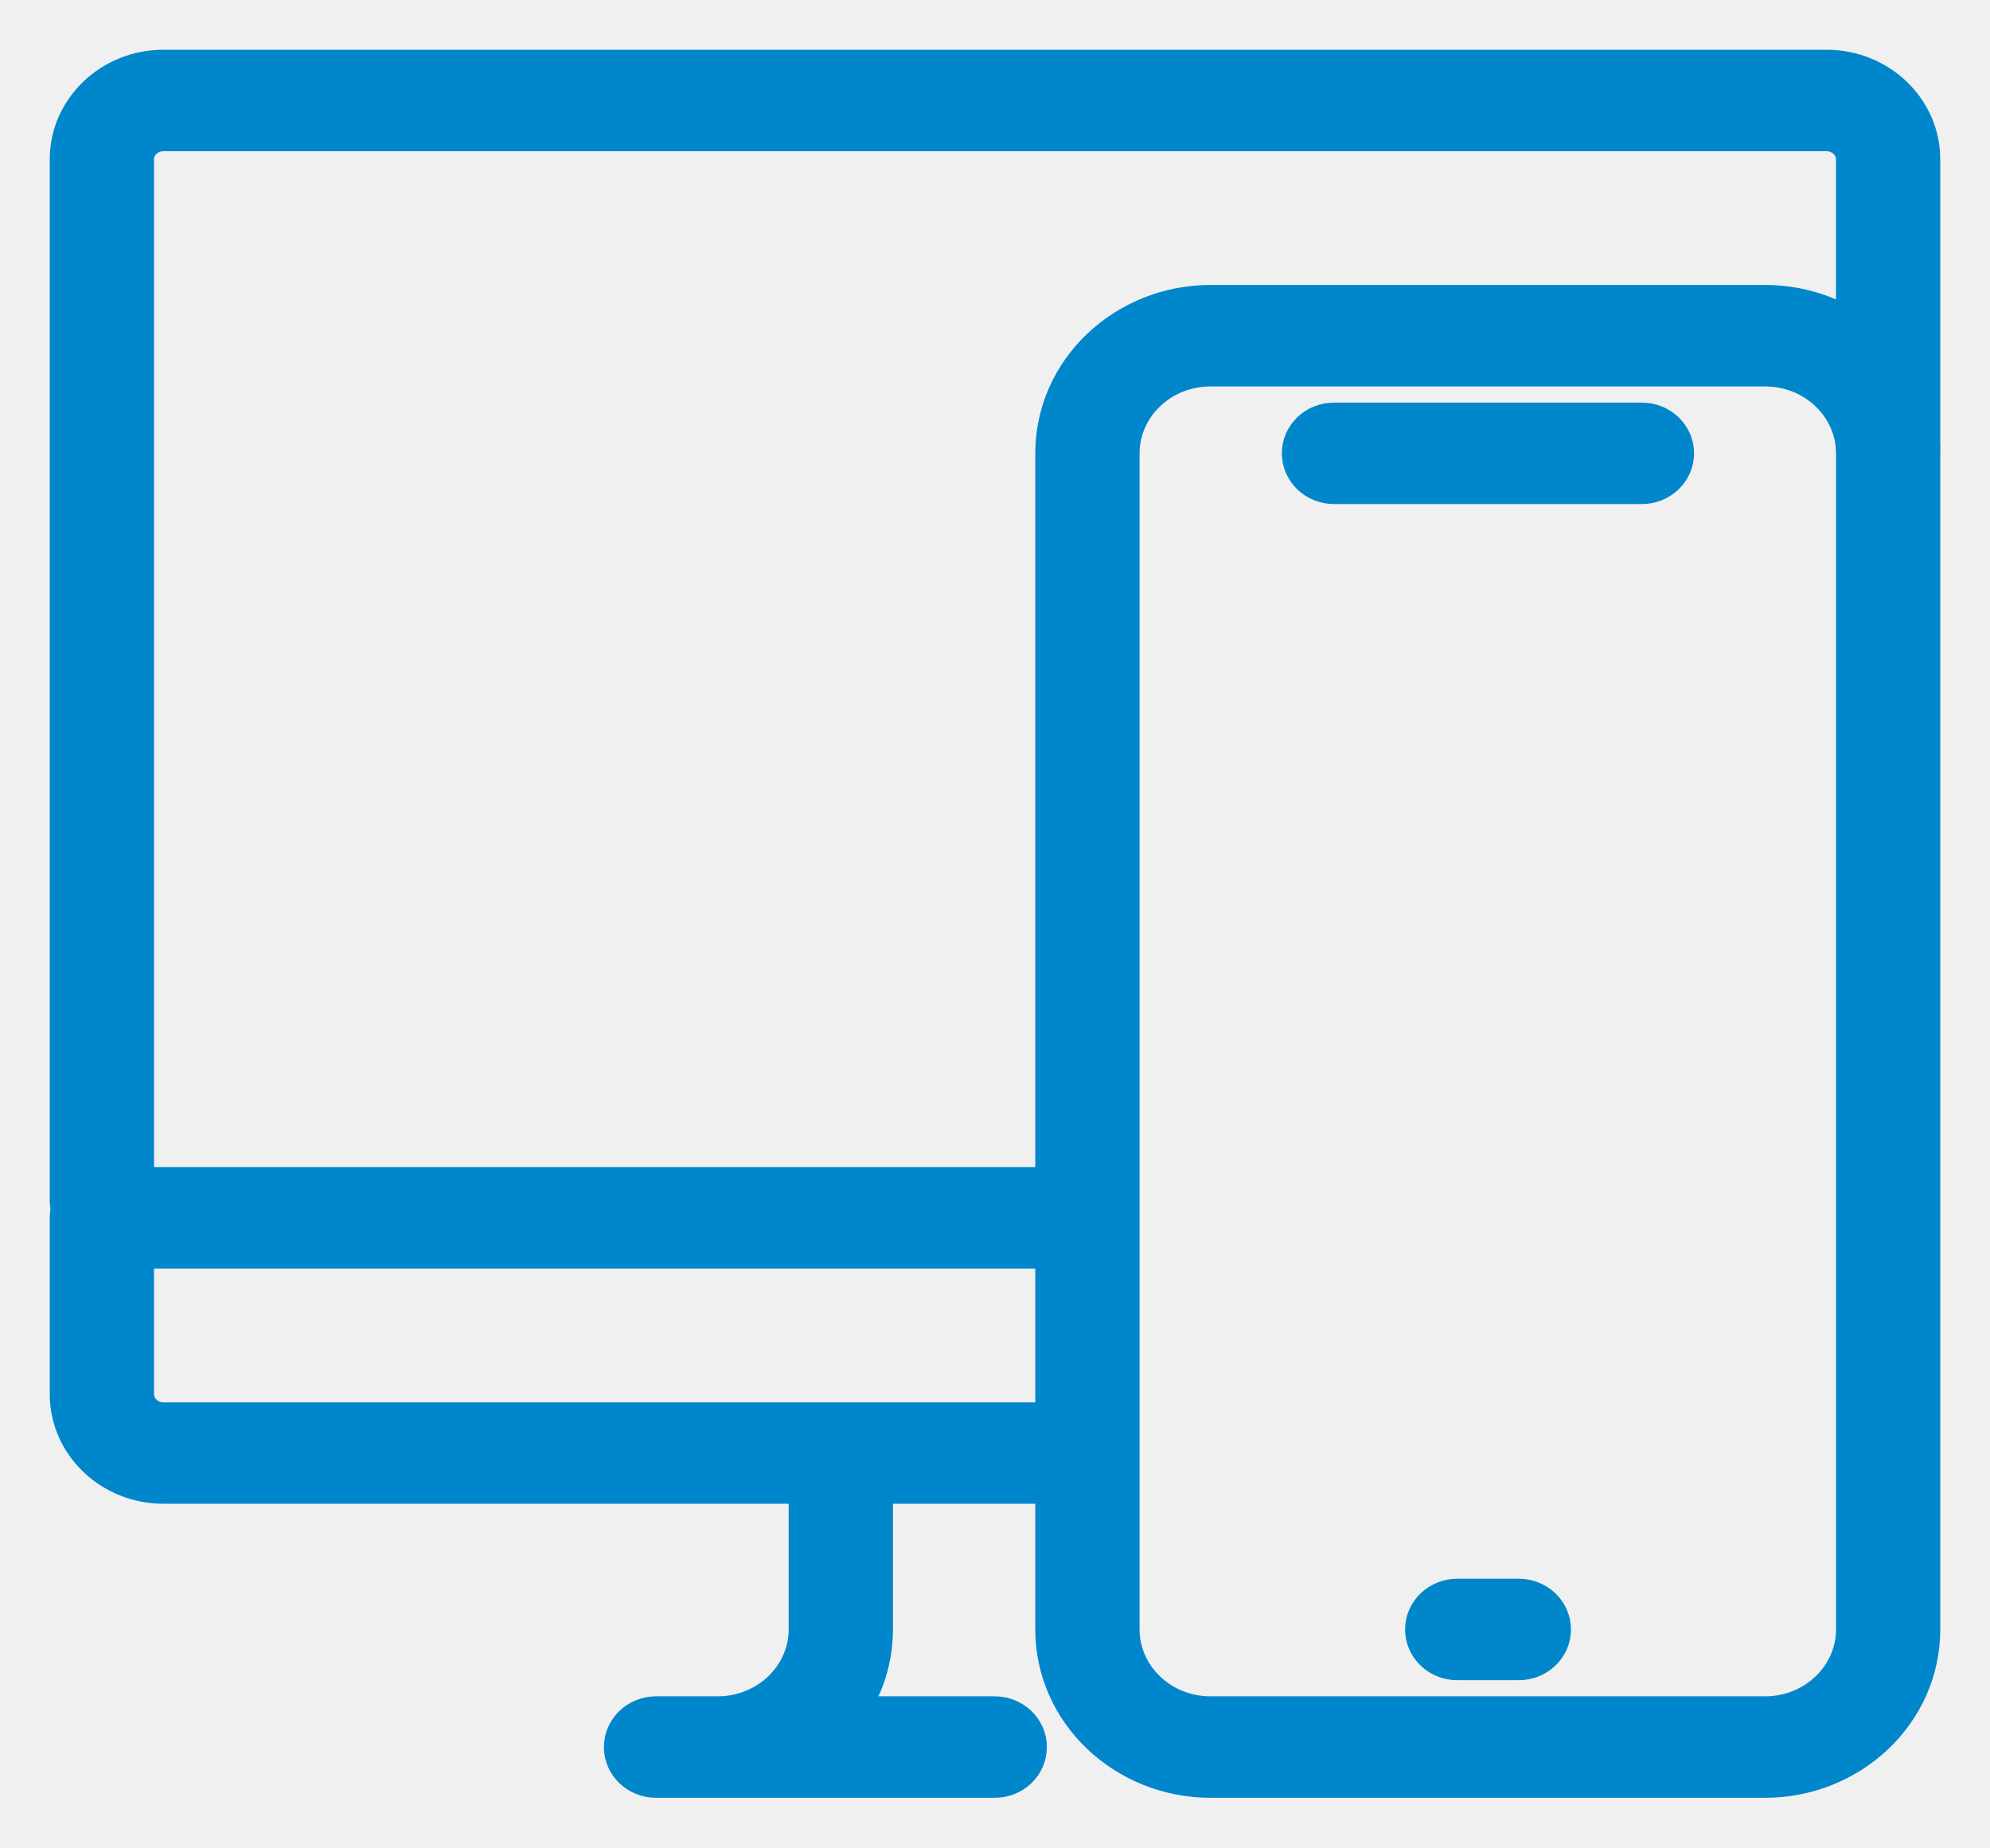
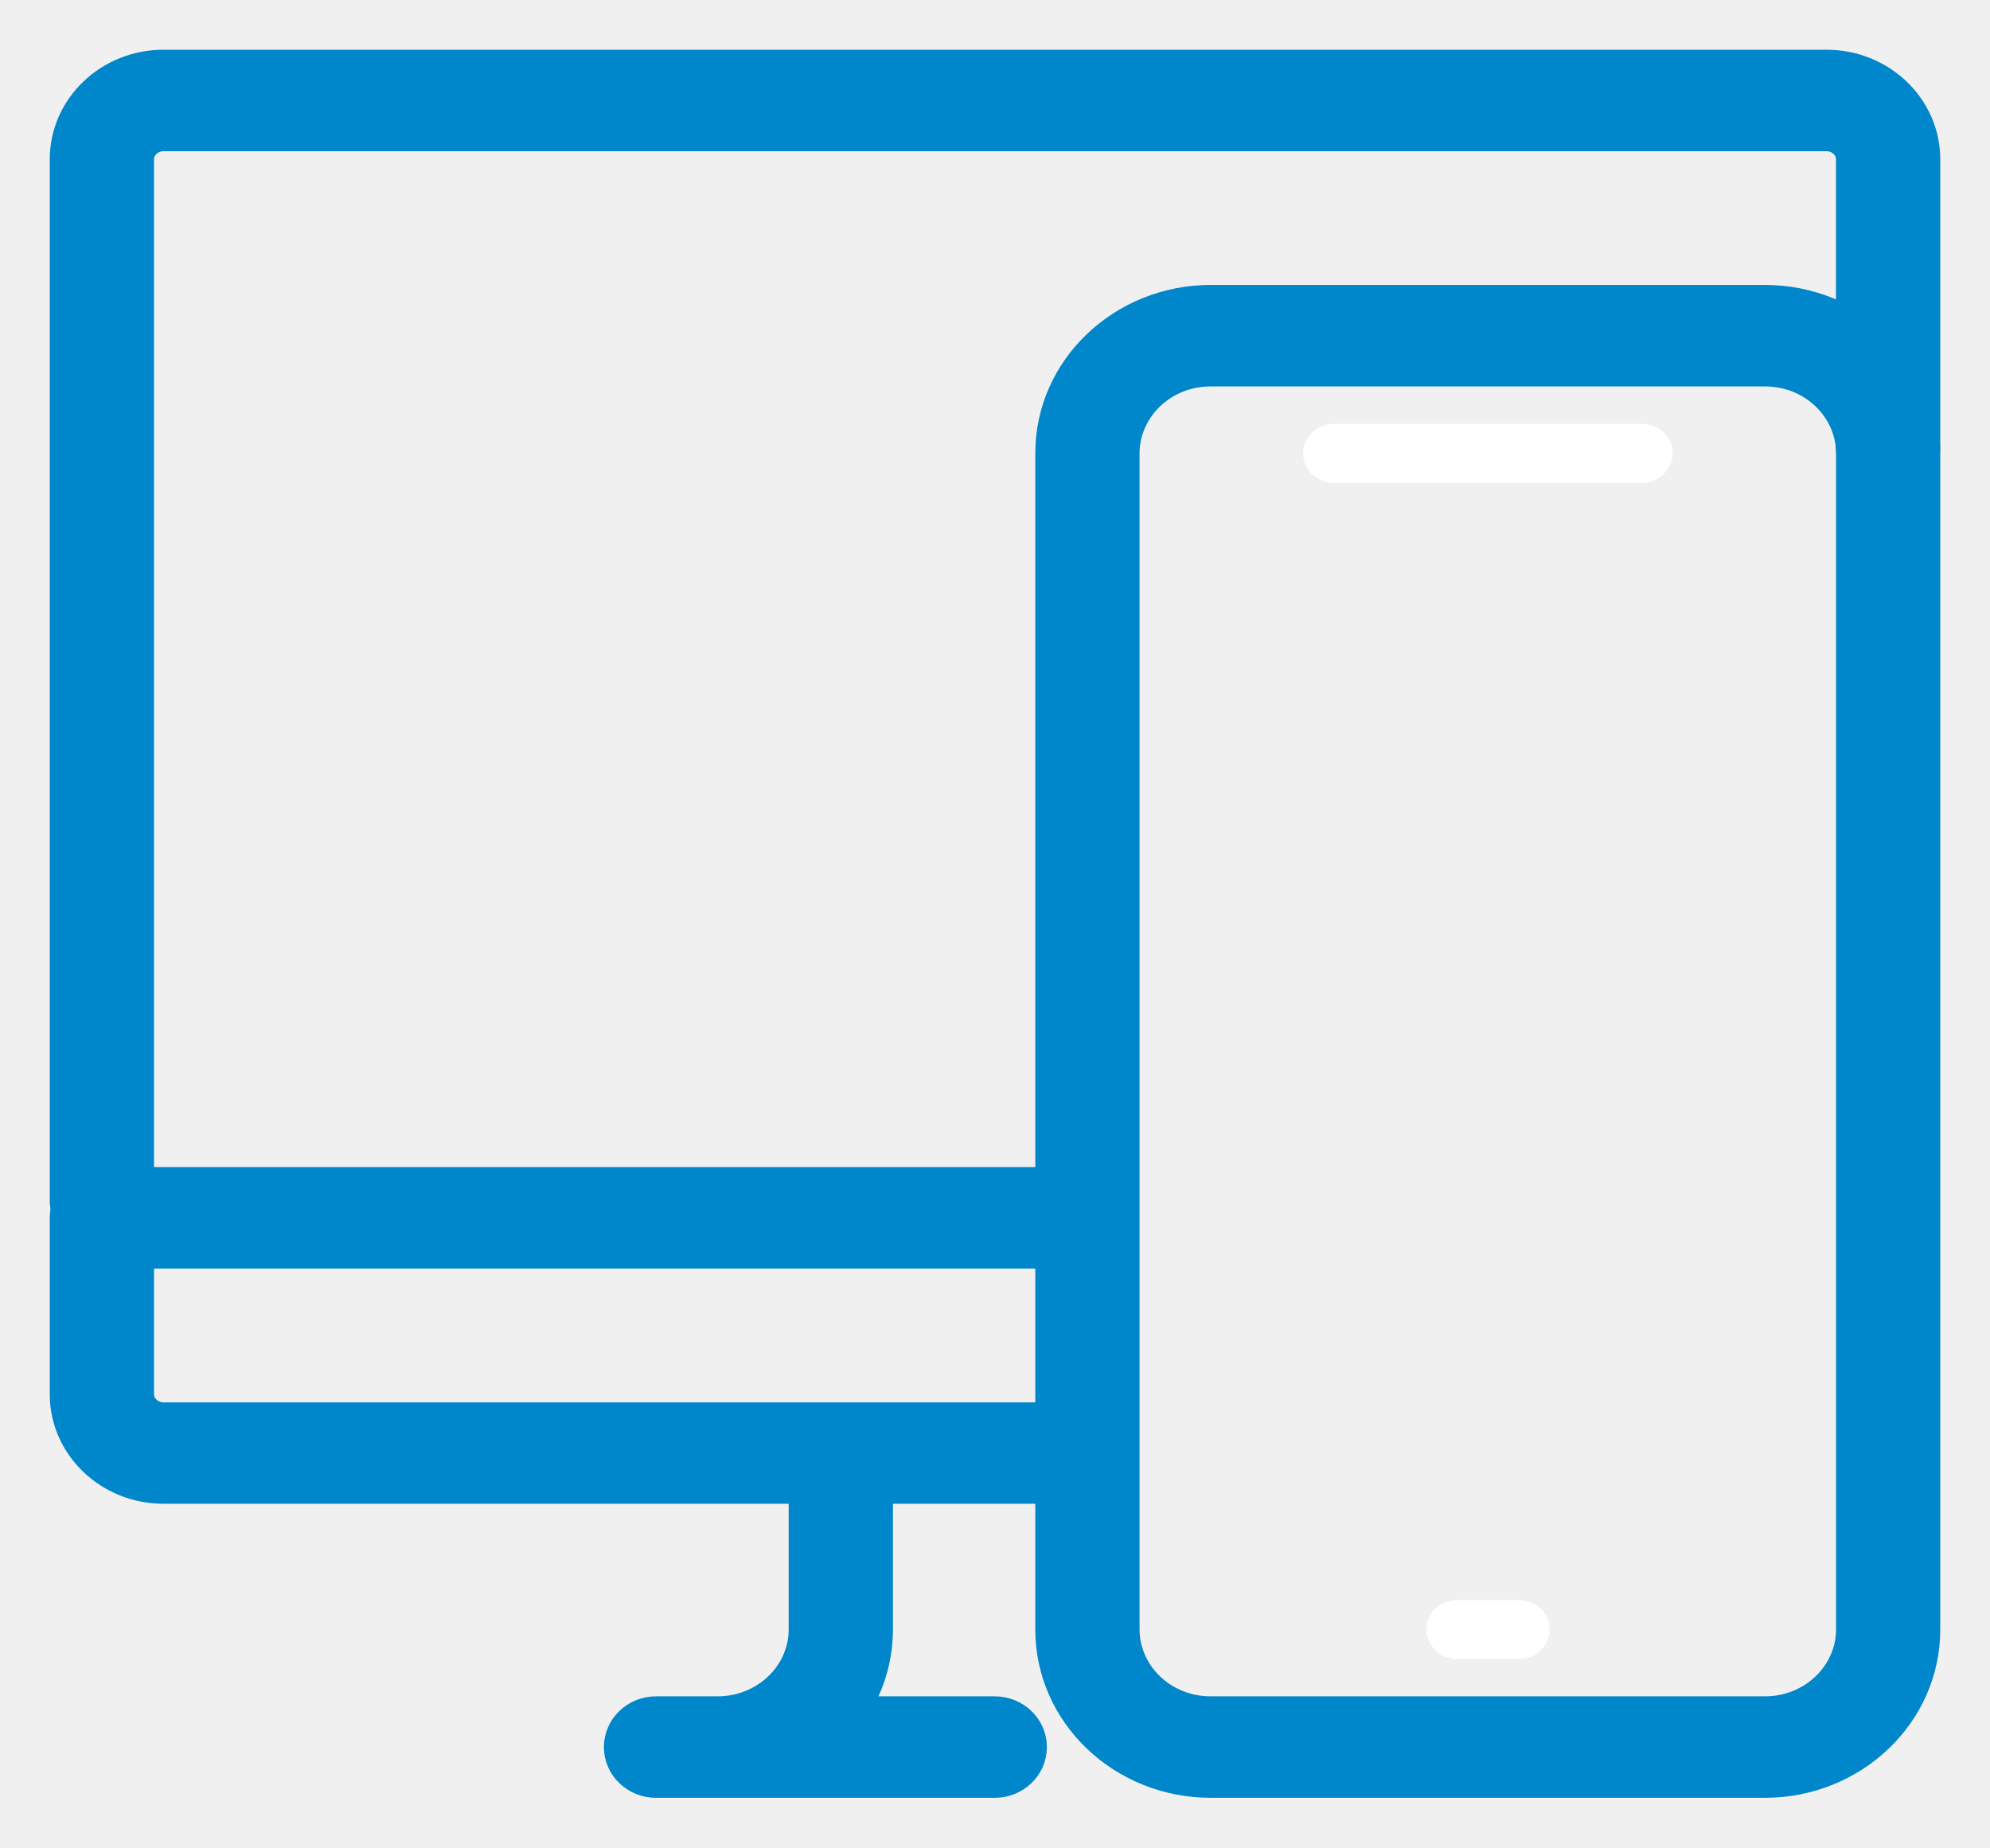
<svg xmlns="http://www.w3.org/2000/svg" width="28" height="26" viewBox="0 0 28 26" fill="none">
  <path d="M1.433 17.308C1.194 17.308 1 17.123 1 16.895V2.241C1 1.557 1.583 1 2.3 1H25.7C26.417 1 27 1.557 27 2.241V6.306C27 6.535 26.806 6.72 26.567 6.72C26.328 6.72 26.133 6.535 26.133 6.306V2.241C26.133 2.014 25.938 1.828 25.7 1.828H2.3C2.062 1.828 1.867 2.014 1.867 2.241V16.895C1.867 17.123 1.673 17.308 1.433 17.308Z" fill="#0086CA" stroke="#0086CA" stroke-width="0.6" />
  <path d="M13.997 25H9.23C8.991 25 8.797 24.815 8.797 24.586C8.797 24.358 8.991 24.172 9.23 24.172H10.097C10.814 24.172 11.397 23.615 11.397 22.931V20.862C11.397 20.634 11.591 20.448 11.83 20.448C12.069 20.448 12.264 20.634 12.264 20.862V22.931C12.264 23.397 12.101 23.826 11.829 24.172H13.997C14.236 24.172 14.43 24.358 14.43 24.586C14.43 24.815 14.236 25 13.997 25Z" fill="#0086CA" stroke="#0086CA" stroke-width="0.6" />
  <path d="M15.011 20.862H2.3C1.583 20.862 1 20.305 1 19.621V17.138C1 16.91 1.194 16.724 1.433 16.724H15.011C15.25 16.724 15.444 16.91 15.444 17.138C15.444 17.366 15.25 17.552 15.011 17.552H1.867V19.621C1.867 19.848 2.062 20.035 2.3 20.035H15.011C15.25 20.035 15.444 20.22 15.444 20.448C15.444 20.677 15.25 20.862 15.011 20.862Z" fill="#0086CA" stroke="#0086CA" stroke-width="0.6" />
-   <path d="M18.769 6.793H23.103C23.342 6.793 23.536 6.608 23.536 6.379C23.536 6.151 23.342 5.966 23.103 5.966H18.769C18.53 5.966 18.336 6.151 18.336 6.379C18.336 6.608 18.53 6.793 18.769 6.793Z" fill="#0086CA" stroke="#0086CA" stroke-width="0.6" />
-   <path d="M20.504 23.345H21.37C21.61 23.345 21.804 23.159 21.804 22.931C21.804 22.703 21.61 22.517 21.37 22.517H20.504C20.264 22.517 20.07 22.703 20.07 22.931C20.07 23.159 20.264 23.345 20.504 23.345Z" fill="#0086CA" stroke="#0086CA" stroke-width="0.6" />
+   <path d="M18.769 6.793H23.103C23.342 6.793 23.536 6.608 23.536 6.379C23.536 6.151 23.342 5.966 23.103 5.966H18.769C18.53 5.966 18.336 6.151 18.336 6.379C18.336 6.608 18.53 6.793 18.769 6.793Z" fill="white" />
+   <path d="M20.504 23.345H21.37C21.61 23.345 21.804 23.159 21.804 22.931C21.804 22.703 21.61 22.517 21.37 22.517H20.504C20.264 22.517 20.07 22.703 20.07 22.931C20.07 23.159 20.264 23.345 20.504 23.345Z" fill="white" />
  <path fill-rule="evenodd" clip-rule="evenodd" d="M17.034 25H24.834C26.029 25 27 24.072 27 22.931V6.379C27 5.238 26.029 4.31 24.834 4.31H17.034C15.839 4.31 14.867 5.238 14.867 6.379V22.931C14.867 24.072 15.839 25 17.034 25ZM15.734 6.379C15.734 5.695 16.317 5.138 17.034 5.138H24.834C25.551 5.138 26.134 5.695 26.134 6.379V22.931C26.134 23.615 25.551 24.172 24.834 24.172H17.034C16.317 24.172 15.734 23.615 15.734 22.931V6.379Z" fill="#0086CA" />
  <path d="M24.834 24.7H17.034V25.3H24.834V24.7ZM26.701 22.931C26.701 23.894 25.877 24.7 24.834 24.7V25.3C26.181 25.3 27.3 24.251 27.3 22.931H26.701ZM26.701 6.379V22.931H27.3V6.379H26.701ZM24.834 4.61C25.877 4.61 26.701 5.417 26.701 6.379H27.3C27.3 5.059 26.181 4.01 24.834 4.01V4.61ZM17.034 4.61H24.834V4.01H17.034V4.61ZM15.167 6.379C15.167 5.417 15.991 4.61 17.034 4.61V4.01C15.686 4.01 14.567 5.059 14.567 6.379H15.167ZM15.167 22.931V6.379H14.567V22.931H15.167ZM17.034 24.7C15.991 24.7 15.167 23.894 15.167 22.931H14.567C14.567 24.251 15.686 25.3 17.034 25.3V24.7ZM17.034 4.838C16.165 4.838 15.434 5.516 15.434 6.379H16.034C16.034 5.873 16.47 5.438 17.034 5.438V4.838ZM24.834 4.838H17.034V5.438H24.834V4.838ZM26.434 6.379C26.434 5.516 25.703 4.838 24.834 4.838V5.438C25.398 5.438 25.834 5.873 25.834 6.379H26.434ZM26.434 22.931V6.379H25.834V22.931H26.434ZM24.834 24.472C25.703 24.472 26.434 23.794 26.434 22.931H25.834C25.834 23.437 25.398 23.872 24.834 23.872V24.472ZM17.034 24.472H24.834V23.872H17.034V24.472ZM15.434 22.931C15.434 23.794 16.165 24.472 17.034 24.472V23.872C16.47 23.872 16.034 23.437 16.034 22.931H15.434ZM15.434 6.379V22.931H16.034V6.379H15.434Z" fill="#0086CA" />
</svg>
